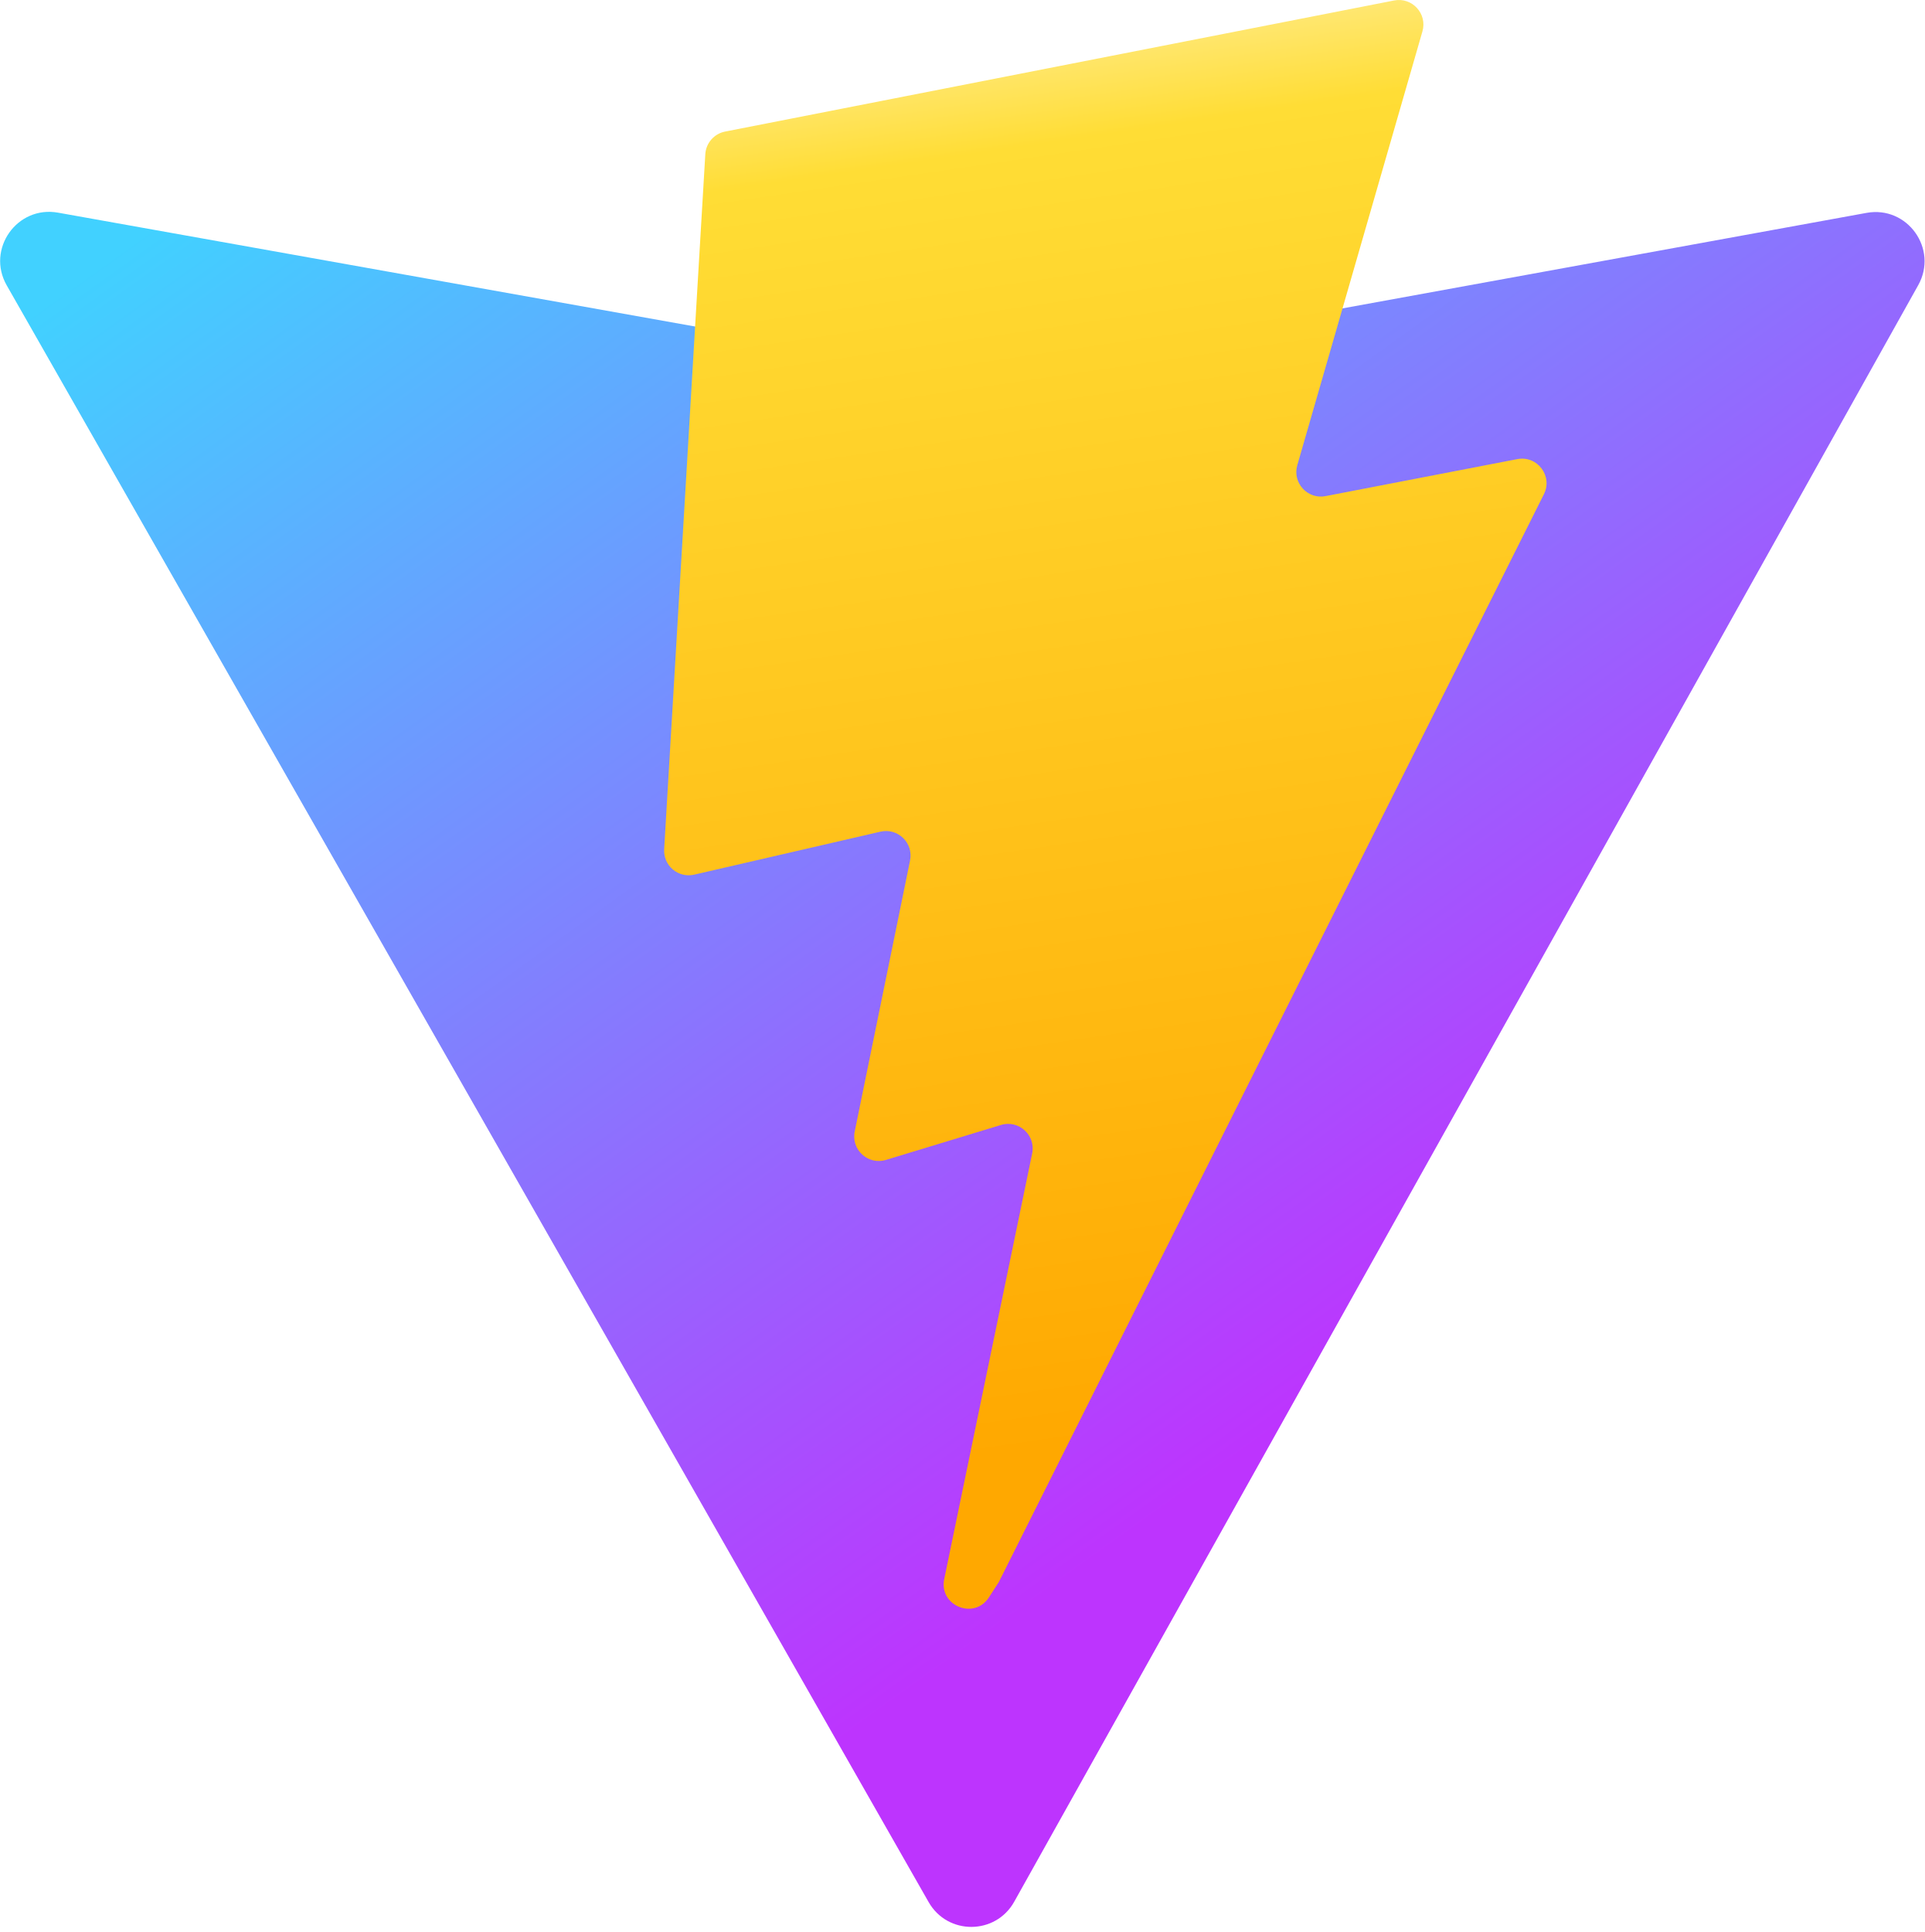
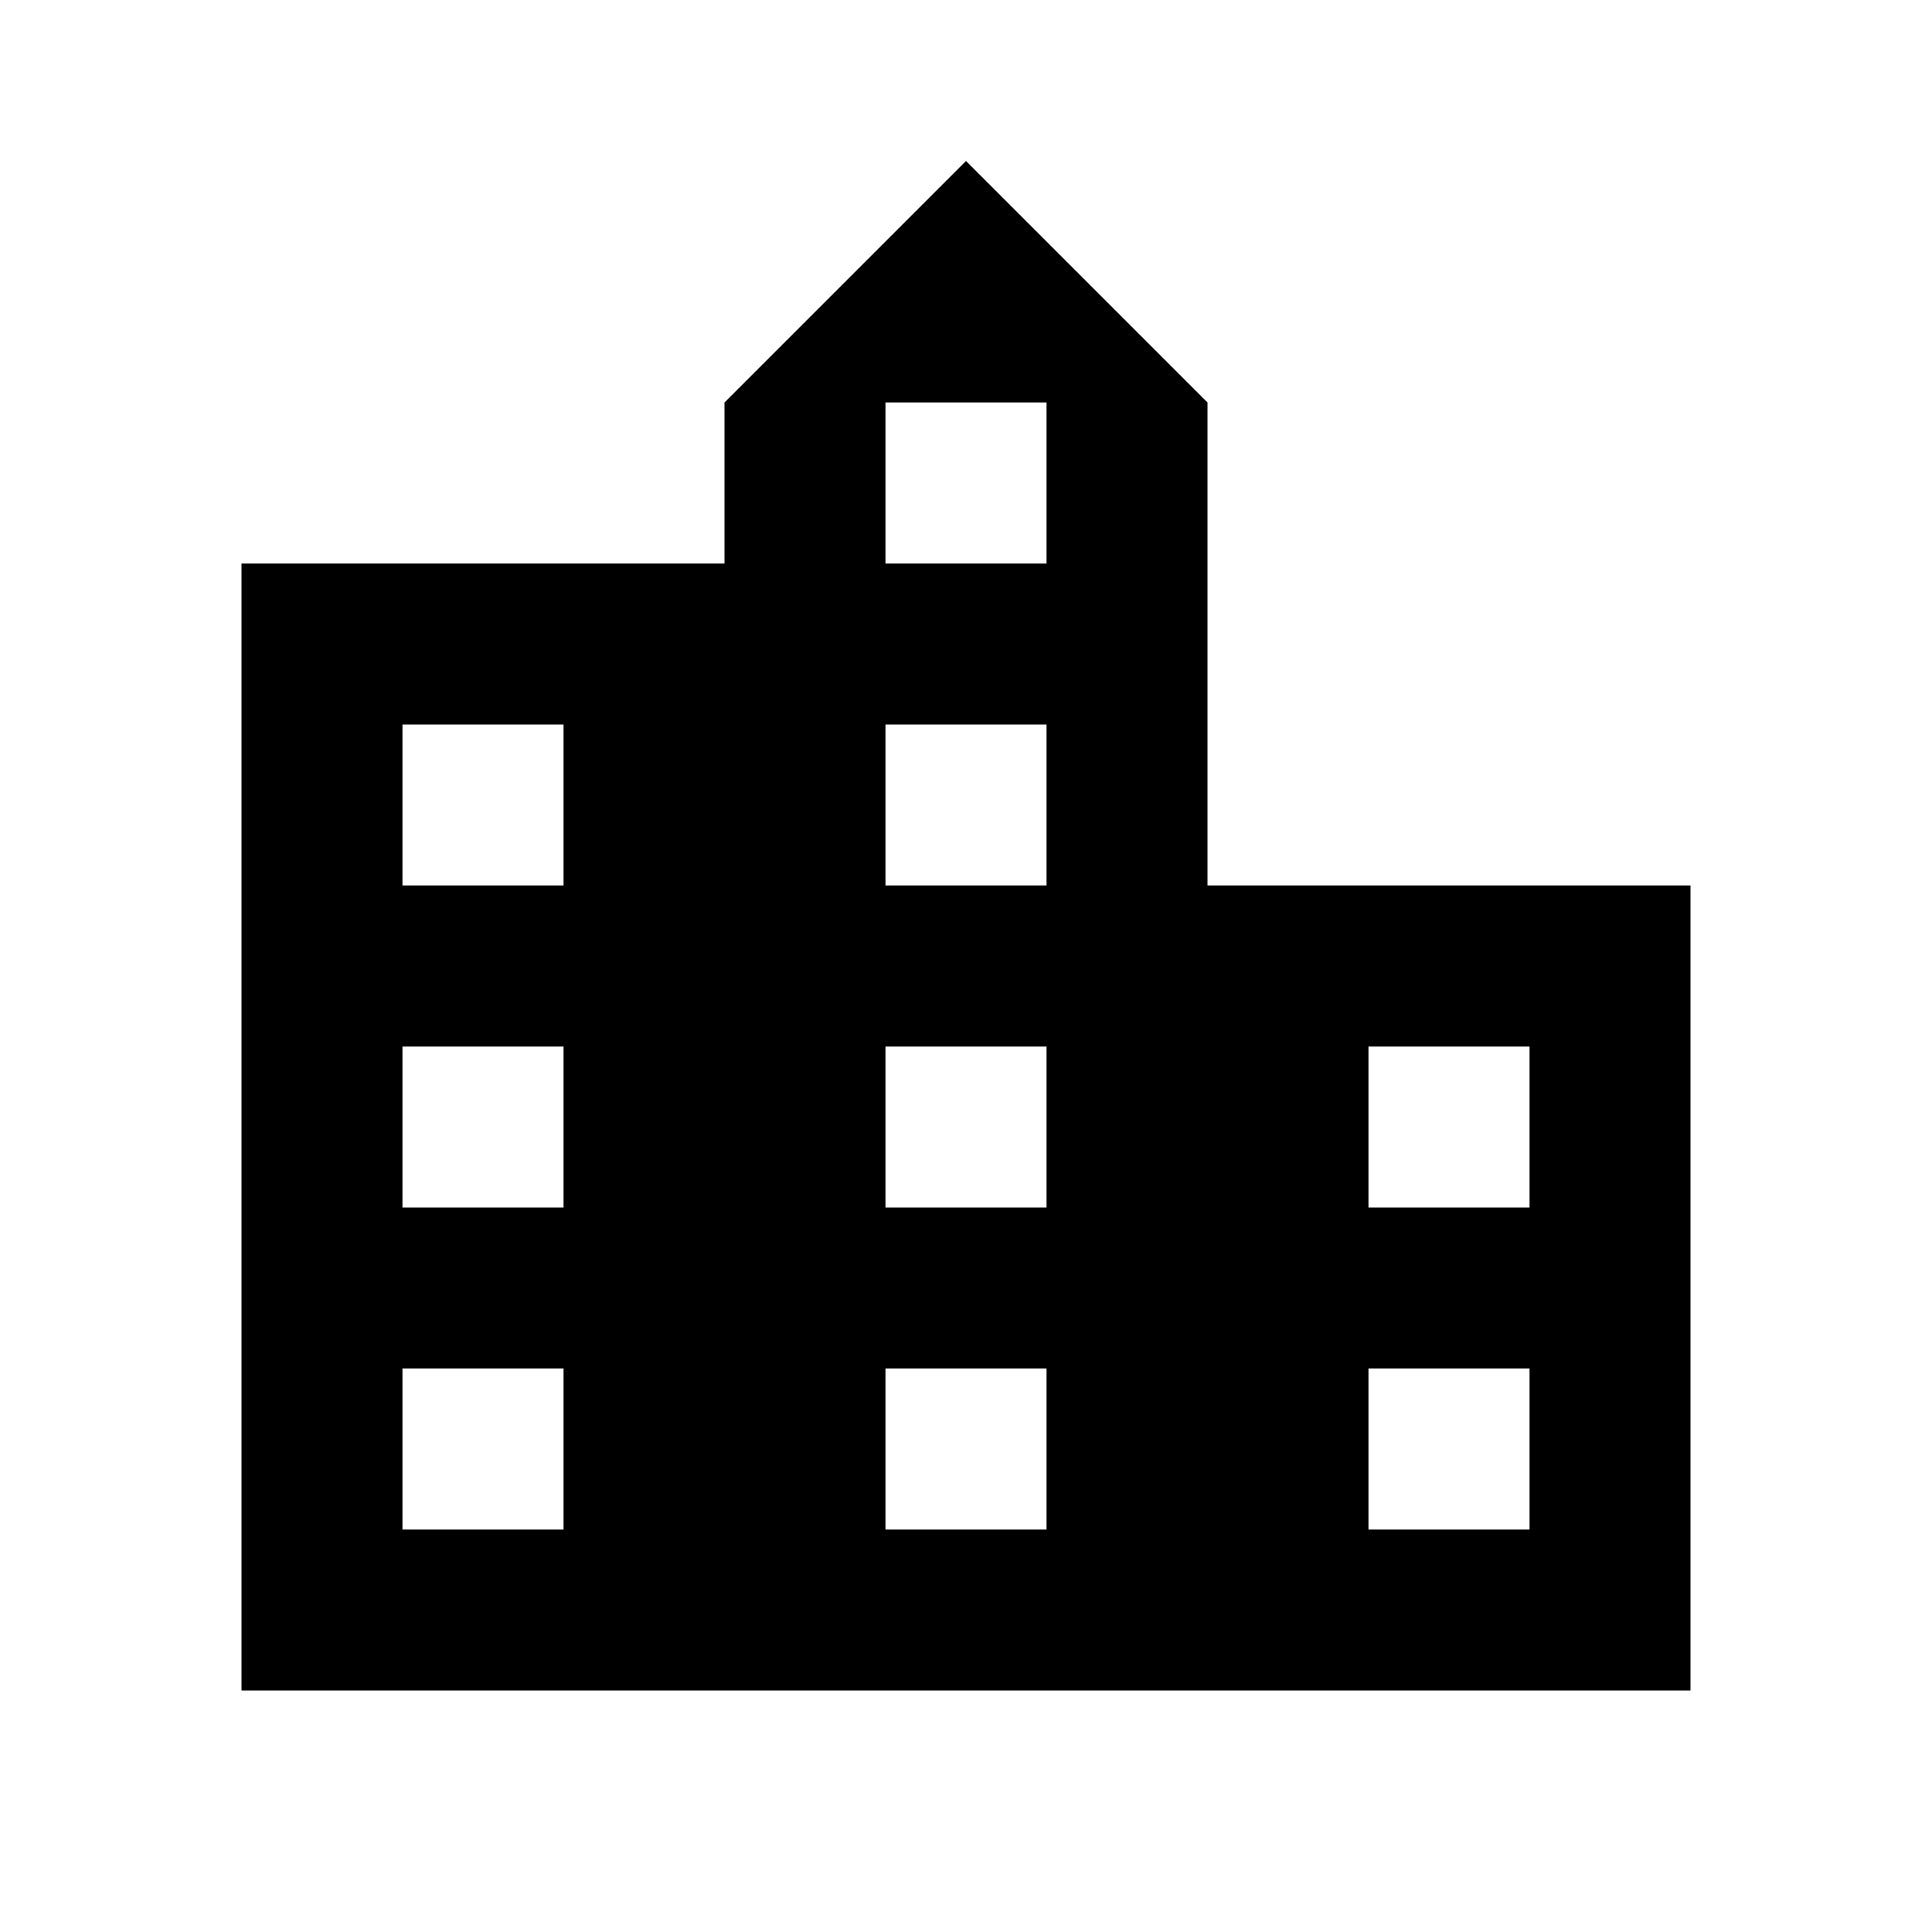
- <svg xmlns="http://www.w3.org/2000/svg" aria-hidden="true" role="img" class="iconify iconify--logos" width="31.88" height="32" preserveAspectRatio="xMidYMid meet" viewBox="0 0 256 257">
-   <defs>
-     <linearGradient id="IconifyId1813088fe1fbc01fb466" x1="-.828%" x2="57.636%" y1="7.652%" y2="78.411%">
-       <stop offset="0%" stop-color="#41D1FF" />
-       <stop offset="100%" stop-color="#BD34FE" />
-     </linearGradient>
-     <linearGradient id="IconifyId1813088fe1fbc01fb467" x1="43.376%" x2="50.316%" y1="2.242%" y2="89.03%">
-       <stop offset="0%" stop-color="#FFEA83" />
-       <stop offset="8.333%" stop-color="#FFDD35" />
-       <stop offset="100%" stop-color="#FFA800" />
-     </linearGradient>
-   </defs>
-   <path fill="url(#IconifyId1813088fe1fbc01fb466)" d="M255.153 37.938L134.897 252.976c-2.483 4.44-8.862 4.466-11.382.048L.875 37.958c-2.746-4.814 1.371-10.646 6.827-9.67l120.385 21.517a6.537 6.537 0 0 0 2.322-.004l117.867-21.483c5.438-.991 9.574 4.796 6.877 9.62Z" />
-   <path fill="url(#IconifyId1813088fe1fbc01fb467)" d="M185.432.063L96.44 17.501a3.268 3.268 0 0 0-2.634 3.014l-5.474 92.456a3.268 3.268 0 0 0 3.997 3.378l24.777-5.718c2.318-.535 4.413 1.507 3.936 3.838l-7.361 36.047c-.495 2.426 1.782 4.5 4.151 3.78l15.304-4.649c2.372-.72 4.652 1.36 4.15 3.788l-11.698 56.621c-.732 3.542 3.979 5.473 5.943 2.437l1.313-2.028l72.516-144.72c1.215-2.423-.88-5.186-3.54-4.672l-25.505 4.922c-2.396.462-4.435-1.77-3.759-4.114l16.646-57.705c.677-2.35-1.37-4.583-3.769-4.113Z" />
+ <svg xmlns="http://www.w3.org/2000/svg" height="24" viewBox="0 0 24 24" width="24">
+   <path d="M0 0h24v24H0z" fill="none" />
+   <path d="M15 11V5l-3-3-3 3v2H3v14h18V11h-6zm-8 8H5v-2h2v2zm0-4H5v-2h2v2zm0-4H5V9h2v2zm6 8h-2v-2h2v2zm0-4h-2v-2h2v2zm0-4h-2V9h2v2zm0-4h-2V5h2v2zm6 12h-2v-2h2v2zm0-4h-2v-2h2v2z" />
</svg>
